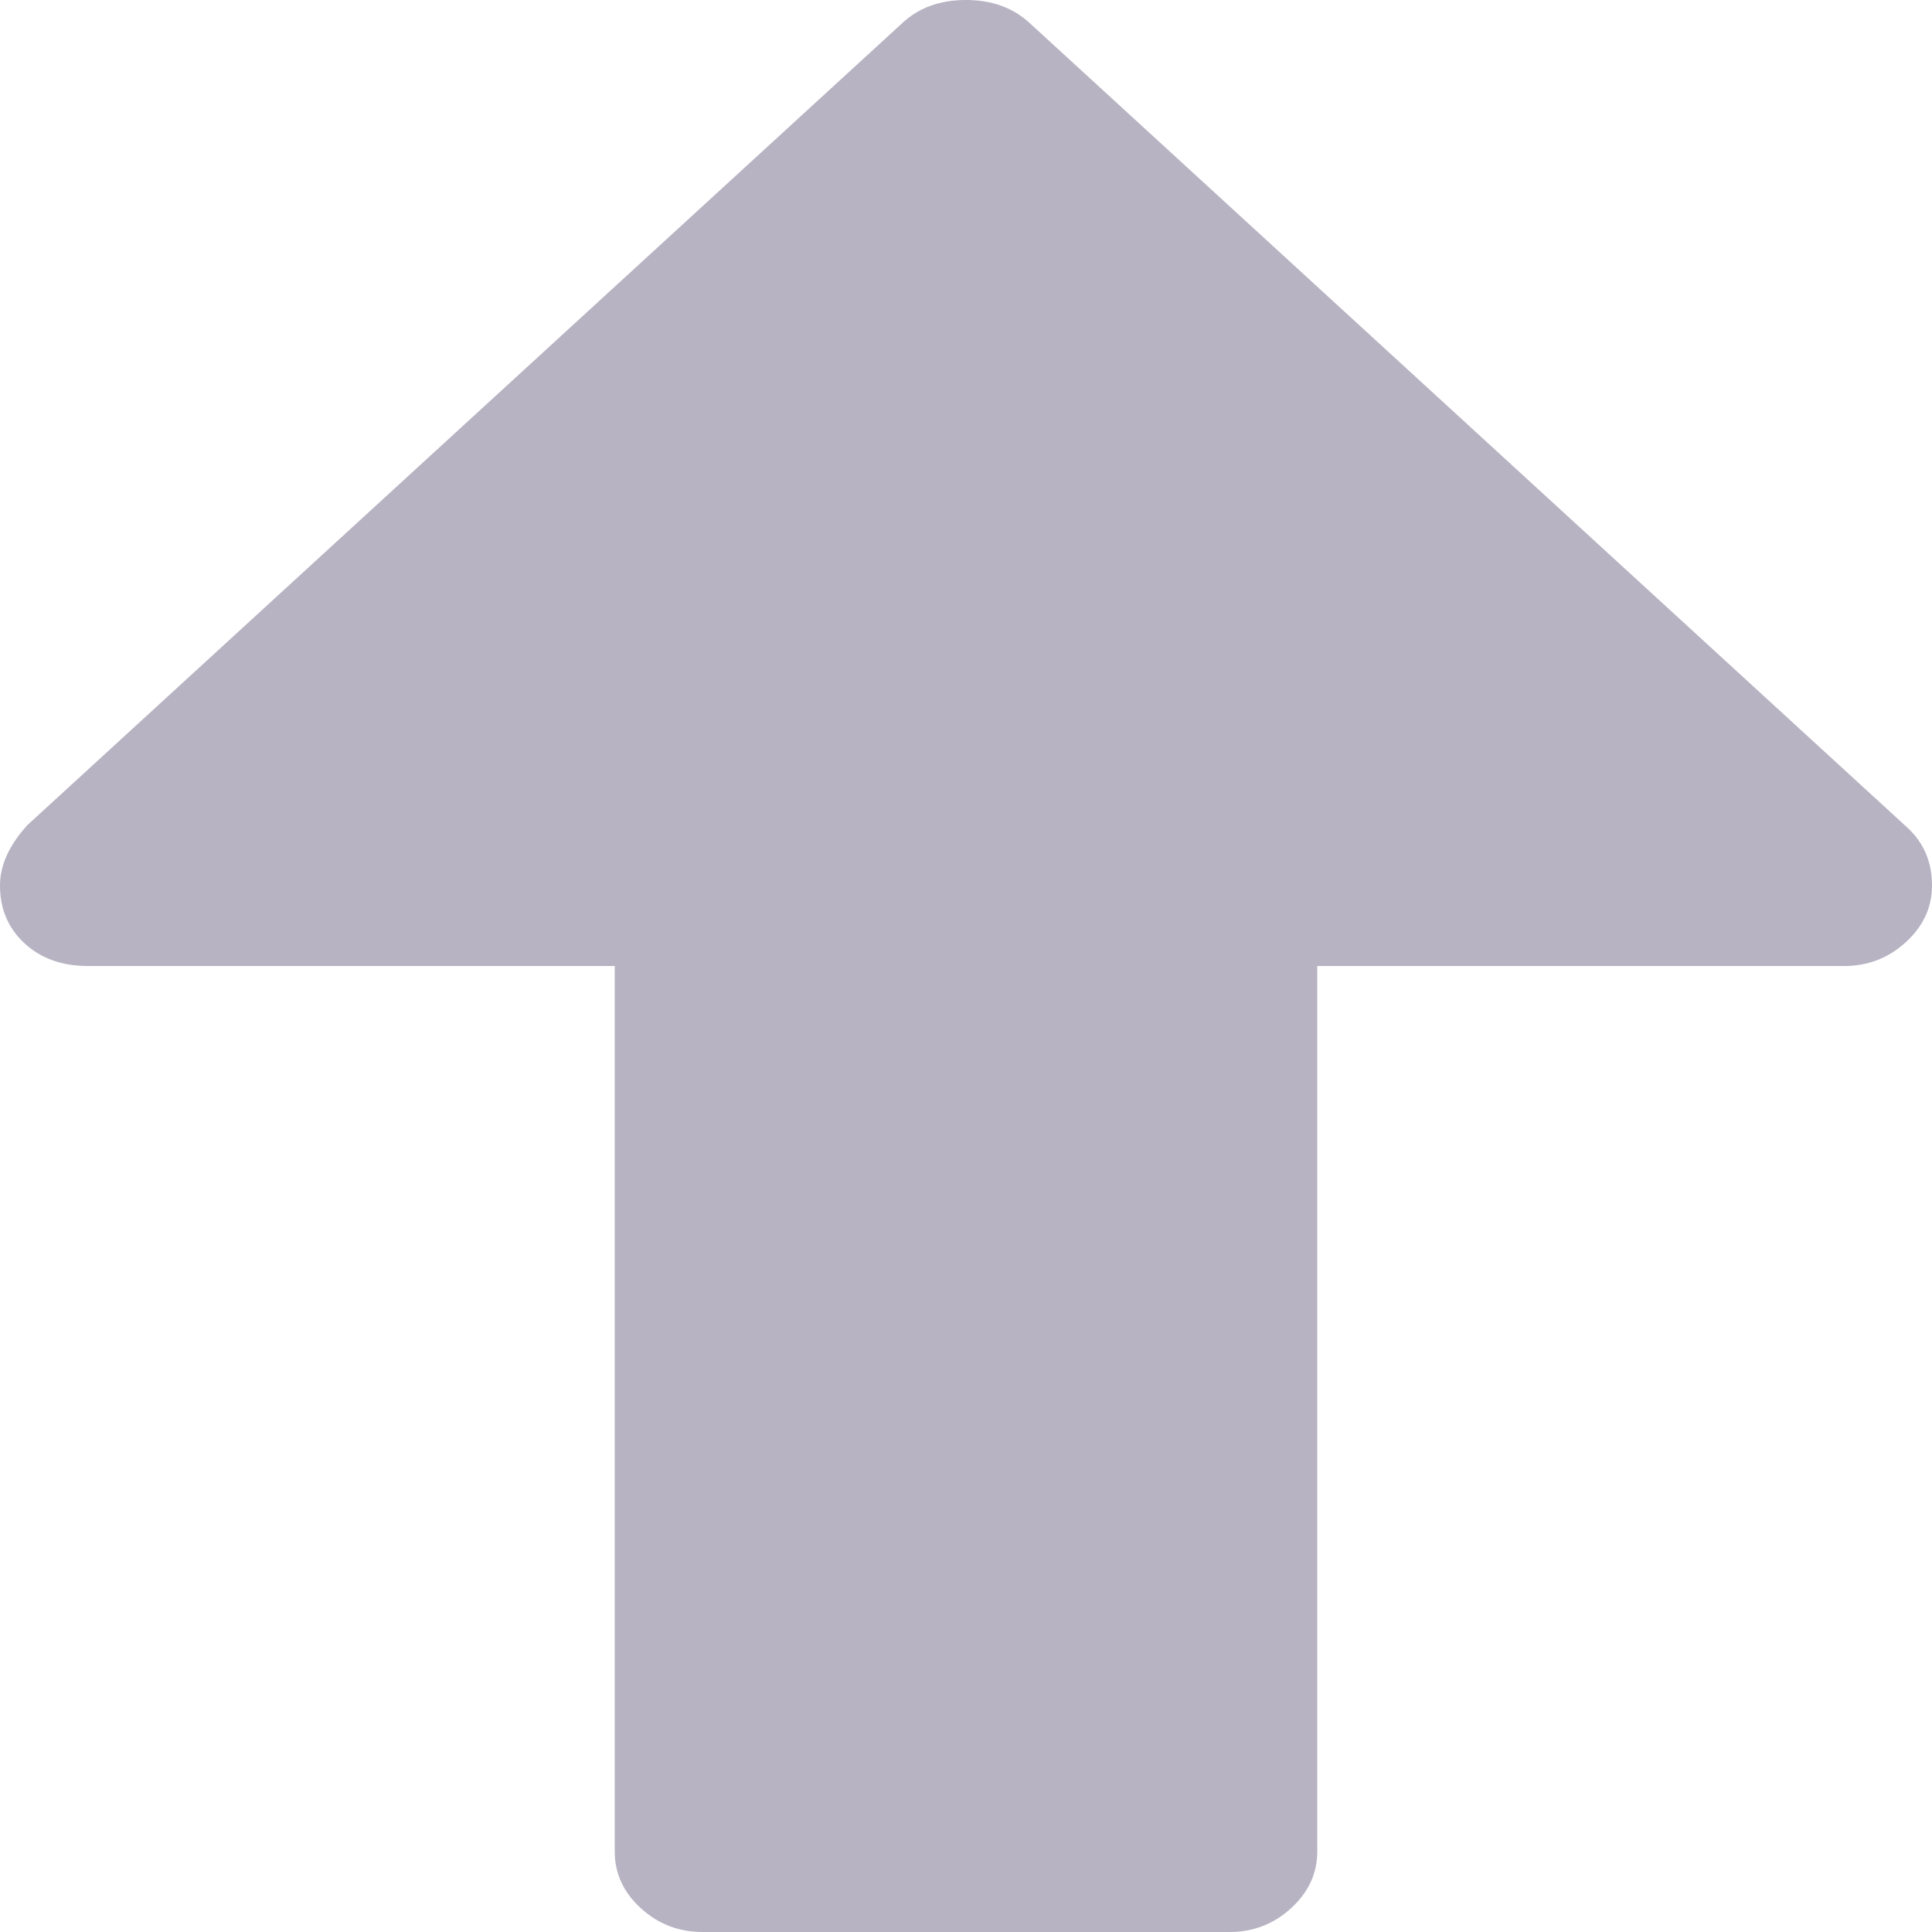
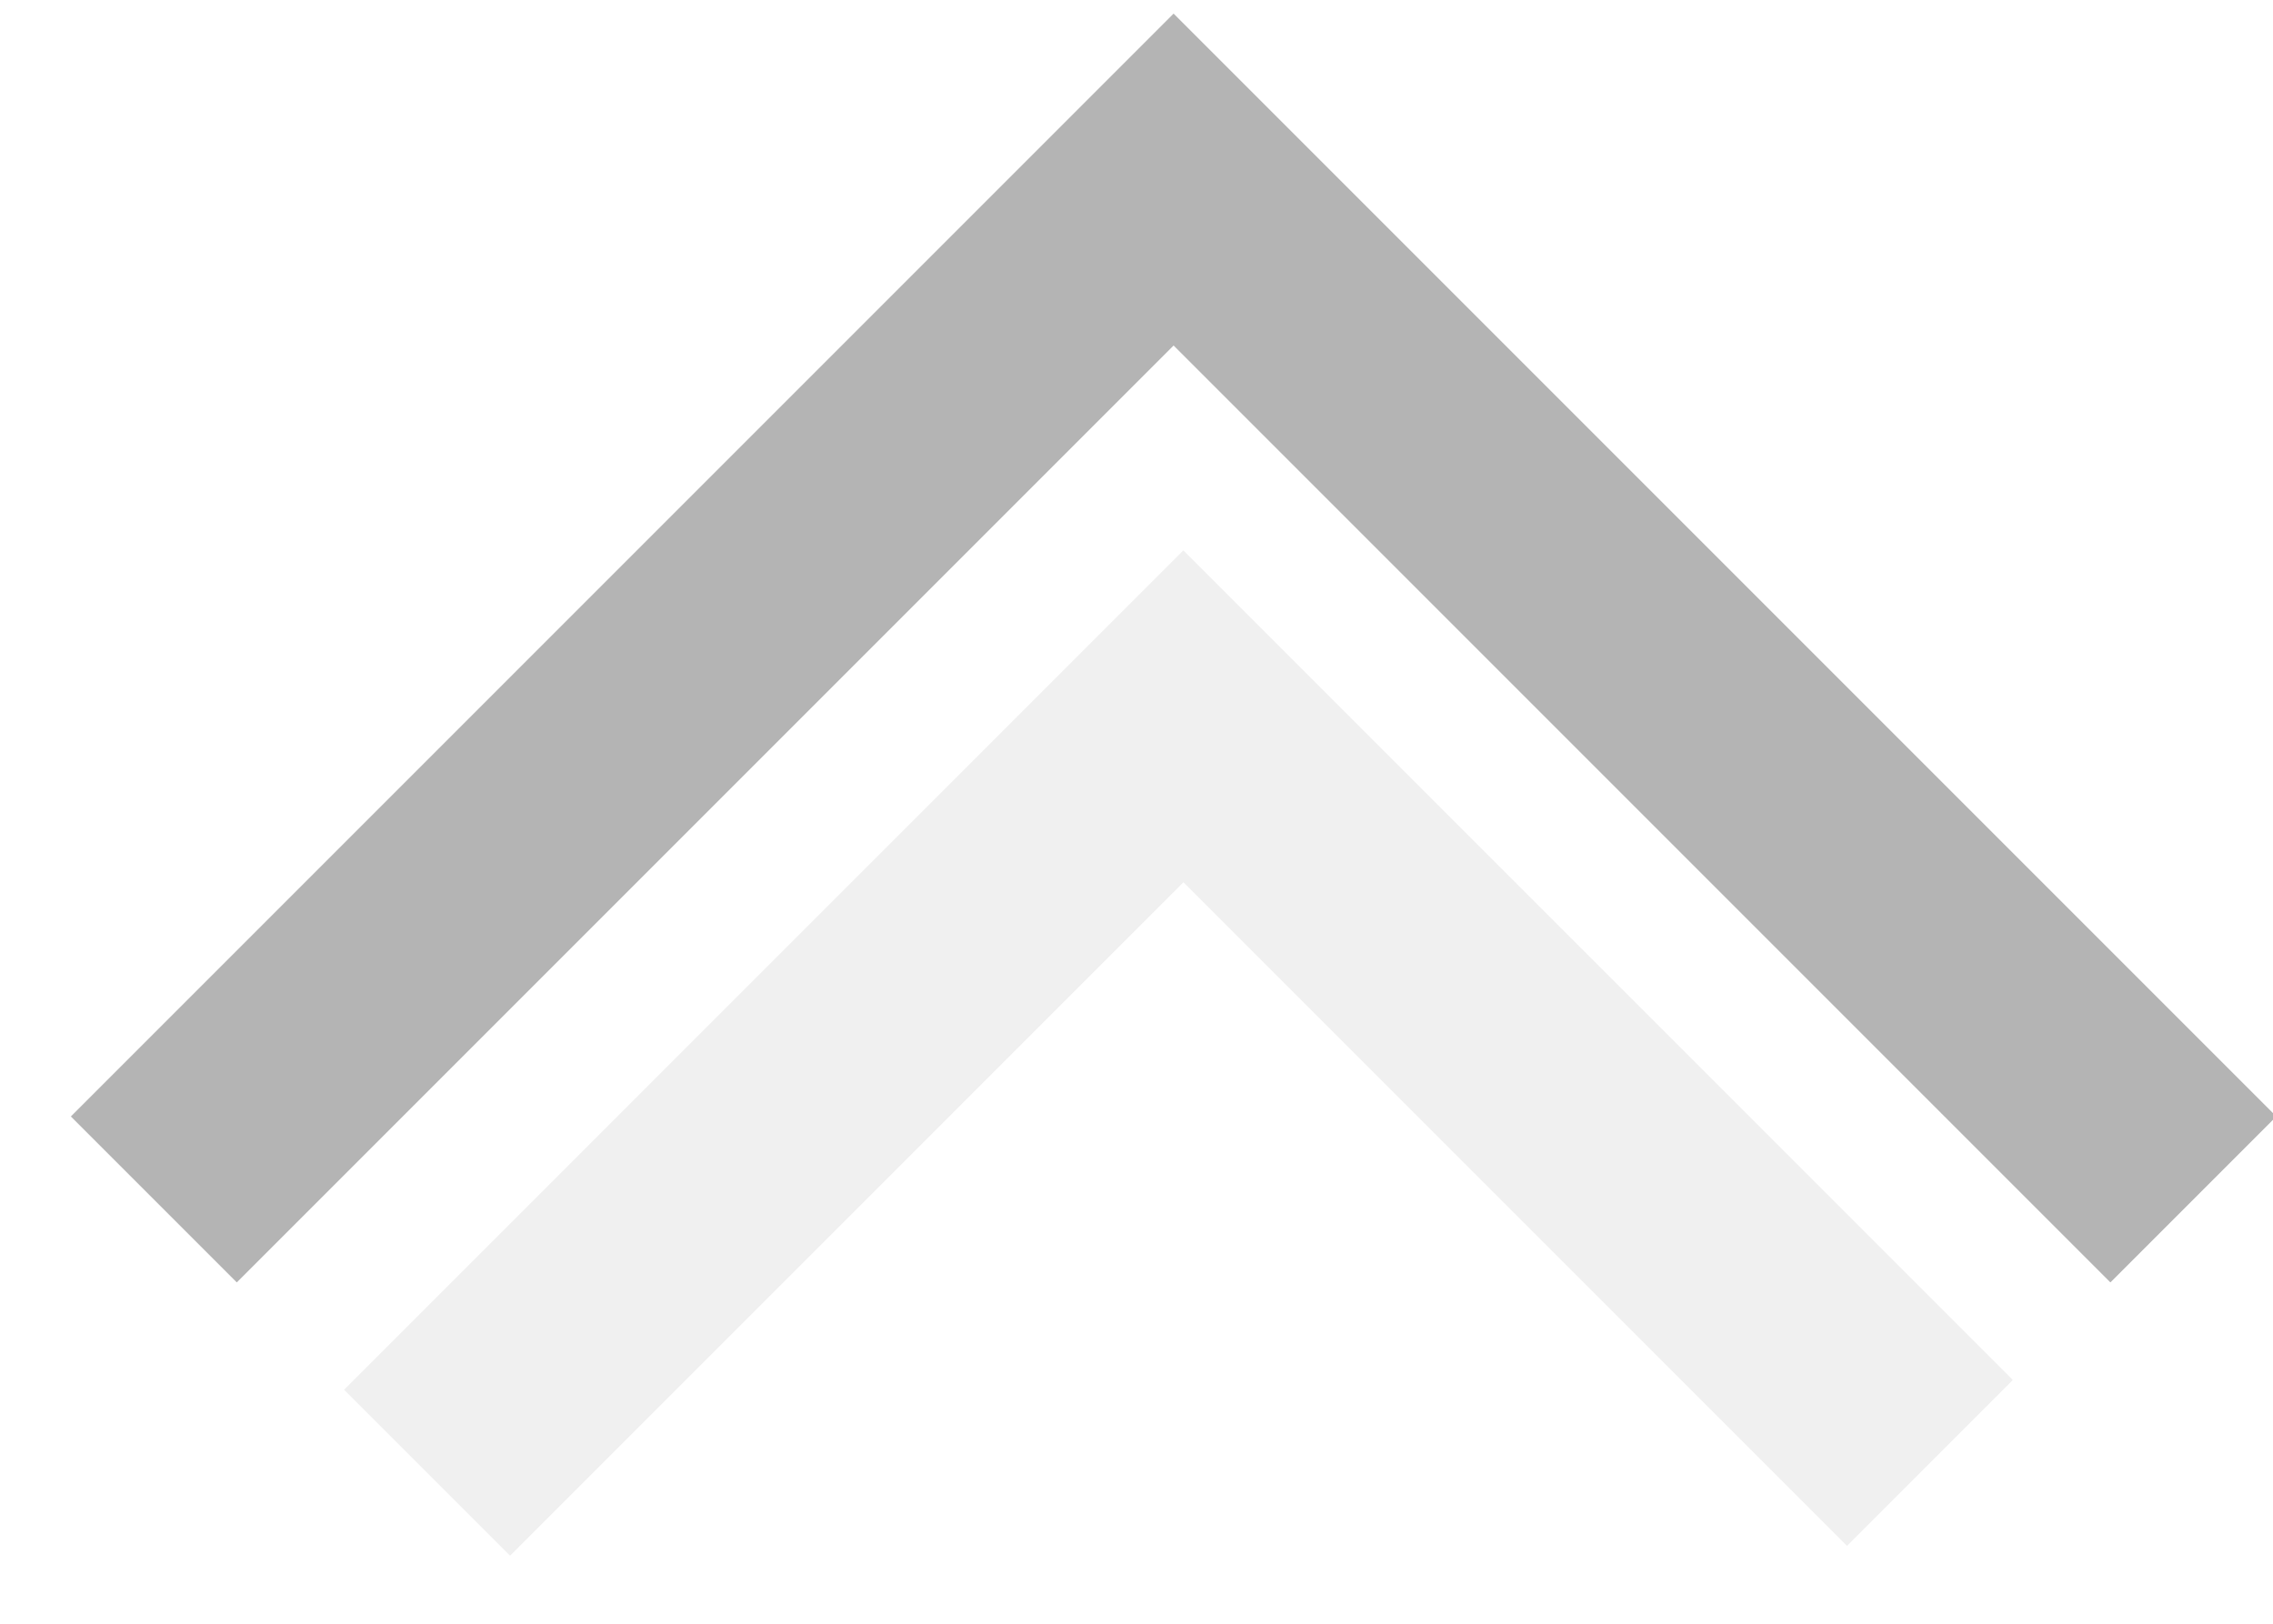
- <svg xmlns="http://www.w3.org/2000/svg" width="16px" height="16px" viewBox="0 0 16 16" version="1.1">
+ <svg xmlns="http://www.w3.org/2000/svg" width="21px" height="15px" viewBox="0 0 21 15" version="1.1">
  <defs />
-   <g id="Up/downvote" stroke="none" stroke-width="1" fill="none" fill-rule="evenodd" opacity="0.3">
-     <g id="Group-15" fill="#0C0033" fill-rule="nonzero">
-       <path d="M10.909,15.333 C10.909,15.514 10.837,15.67 10.693,15.802 C10.55,15.934 10.379,16 10.182,16 L5.817,16 C5.621,16 5.45,15.934 5.306,15.802 C5.162,15.67 5.091,15.514 5.091,15.334 L5.091,8 L0.727,8 C0.514,8 0.34,7.938 0.204,7.813 C0.068,7.688 0,7.528 0,7.333 C0,7.167 0.075,7 0.227,6.833 L7.477,0.187 C7.613,0.062 7.787,-1.26882631e-16 8,0 C8.212,0 8.386,0.063 8.523,0.187 L15.796,6.854 C15.932,6.979 16,7.139 16,7.333 C16,7.514 15.928,7.67 15.784,7.802 C15.64,7.934 15.47,8 15.273,8 L10.909,8 L10.909,15.333 Z" id="Shape-Copy-2" />
+   <g id="Symbols" stroke="none" stroke-width="1" fill="none" fill-rule="evenodd" opacity="0.5">
+     <g id="Proposal-Object-Copy-8" transform="translate(-15, -10)">
+       <g id="Group-2" transform="translate(26.26136, 20.31371) rotate(-45) translate(-26.26136, -20.31371) translate(18.76136, 12.81371)">
+         <g id="Group" opacity="0.8" transform="translate(-0, 0)">
+           <g id="Group-3">
+             <path d="M14.408,2.168 L14.408,14.408 L12.24,14.408 L12.24,2.168 L0,2.168 L0,0 L14.408,0 L14.408,2.168 Z" id="Combined-Shape" fill="#424242" />
+             <path d="M10.965,5.738 L10.965,14.408 L8.798,14.408 L8.798,5.738 L0,5.738 L0,3.57 L10.965,3.57 L10.965,5.738 Z" id="Combined-Shape-Copy" fill="#D8D8D8" />
+           </g>
+         </g>
+       </g>
    </g>
  </g>
</svg>
